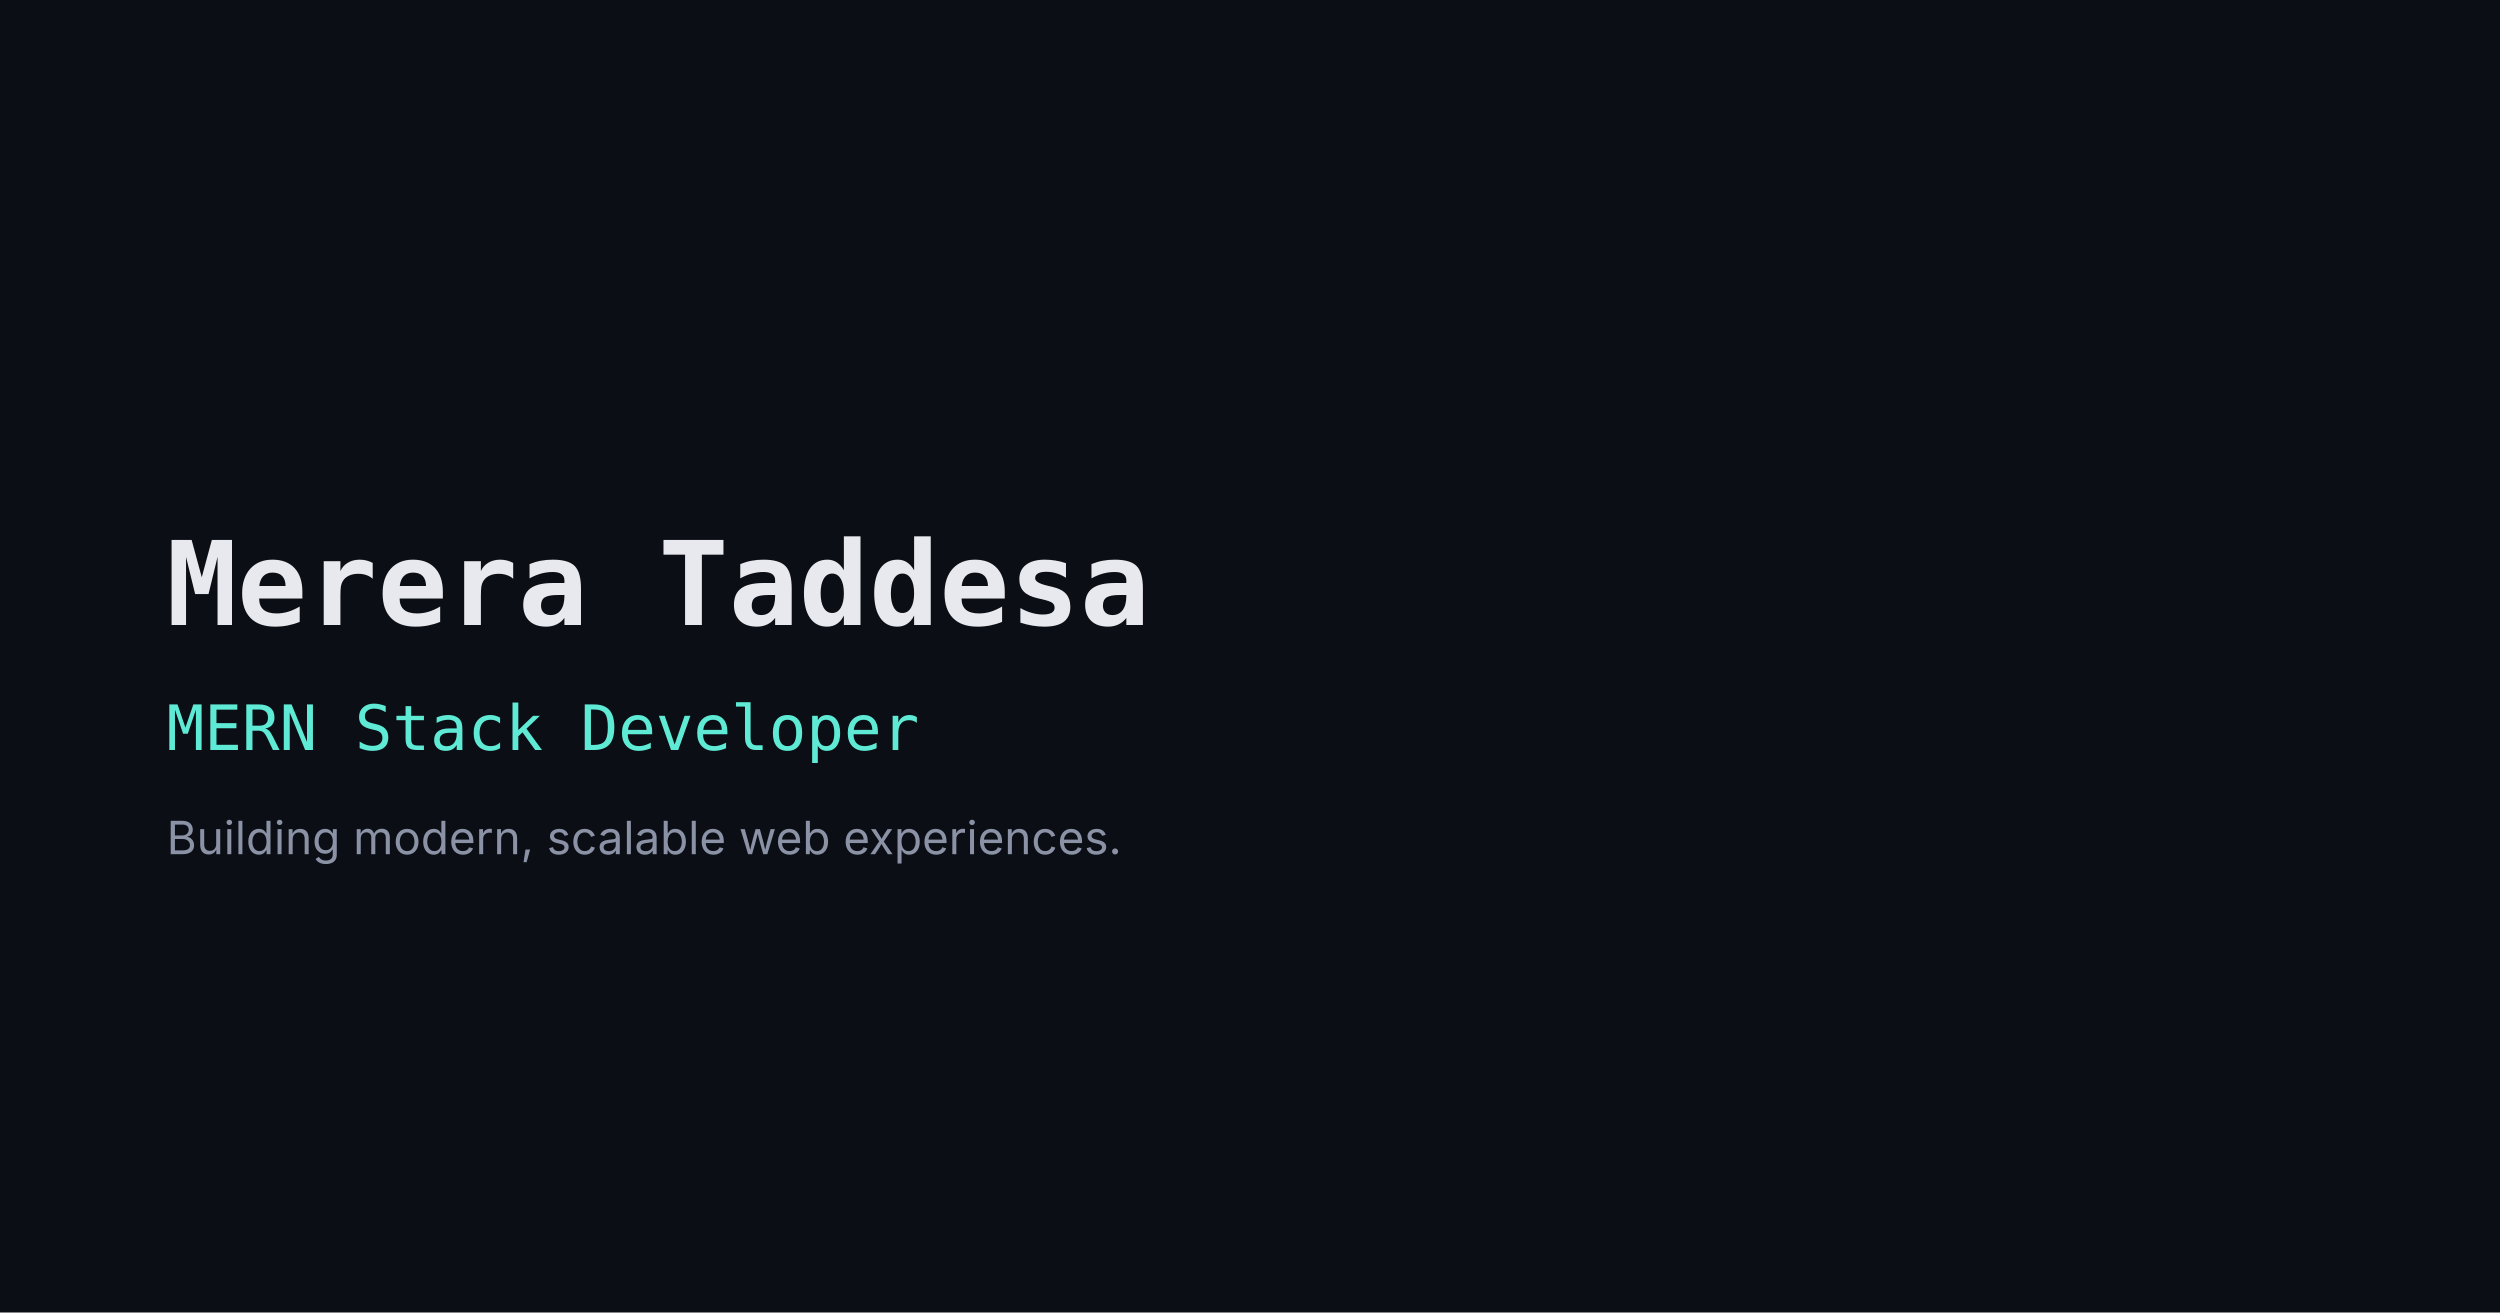
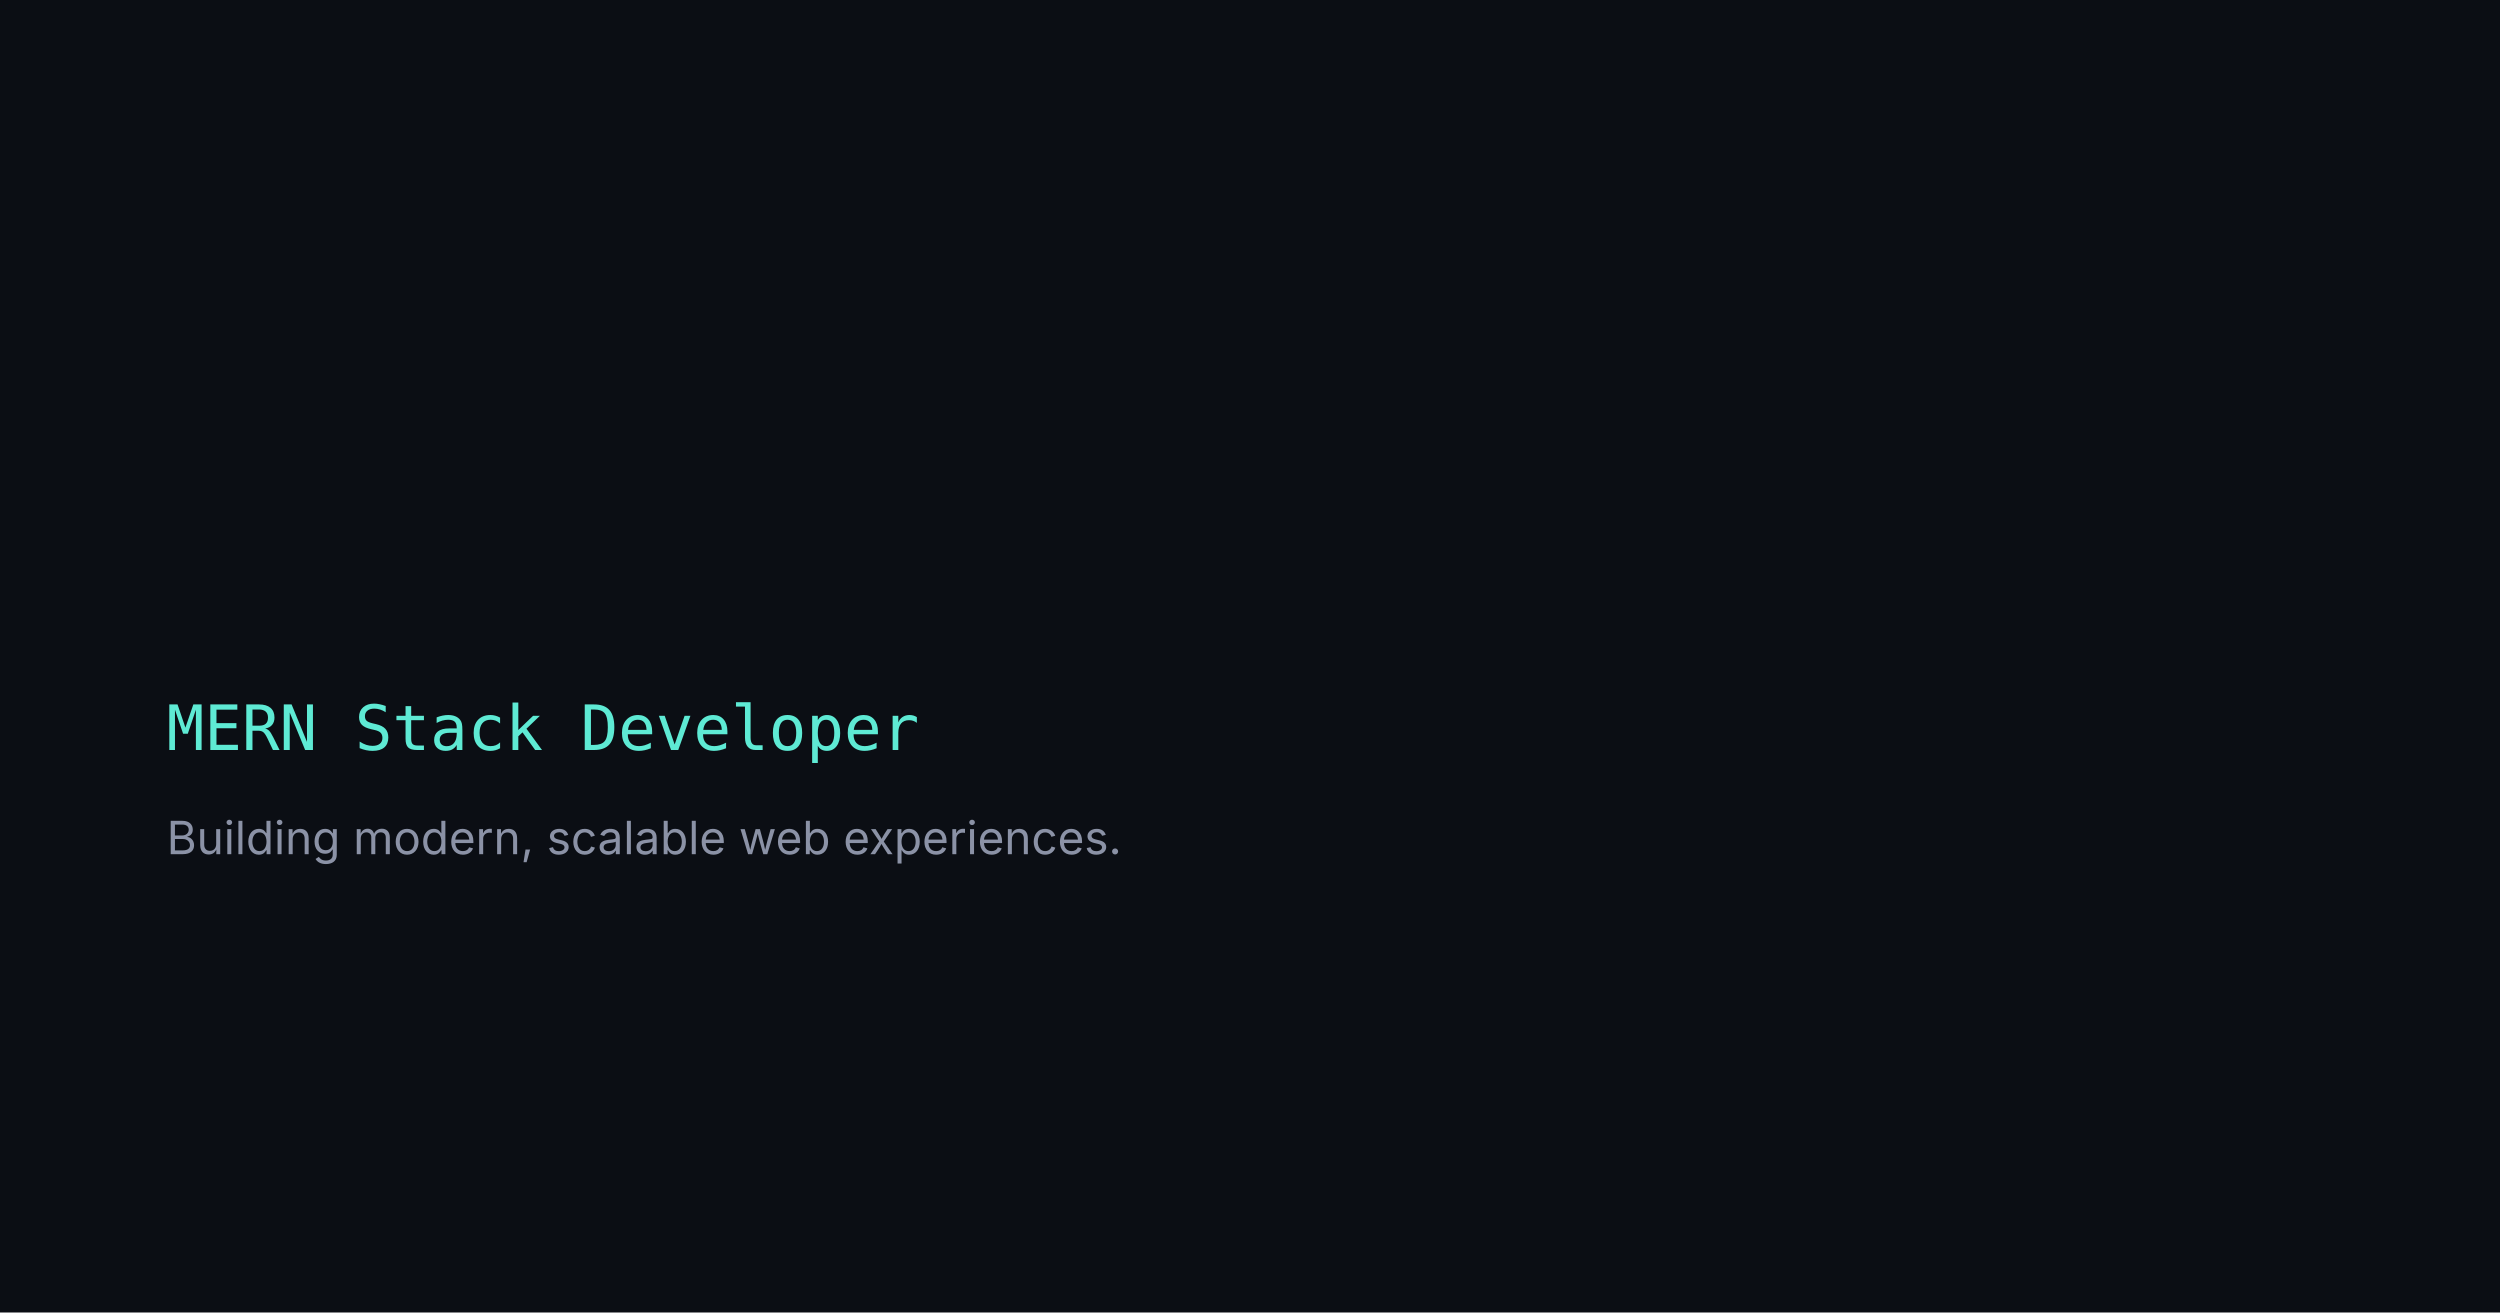
<svg xmlns="http://www.w3.org/2000/svg" viewBox="0 0 1200 630">
  <rect width="1200" height="630" fill="#0B0E14" />
-   <text x="80" y="300" font-family="JetBrains Mono, monospace" font-size="56" font-weight="700" fill="#E7E9EE">Merera Taddesa</text>
+   <text x="80" y="300" font-family="JetBrains Mono, monospace" font-size="56" font-weight="700" fill="#E7E9EE" />
  <text x="80" y="360" font-family="JetBrains Mono, monospace" font-size="30" fill="#5EEAD4">MERN Stack Developer</text>
  <text x="80" y="410" font-family="Inter, sans-serif" font-size="22" fill="#8B92A6">Building modern, scalable web experiences.</text>
</svg>
